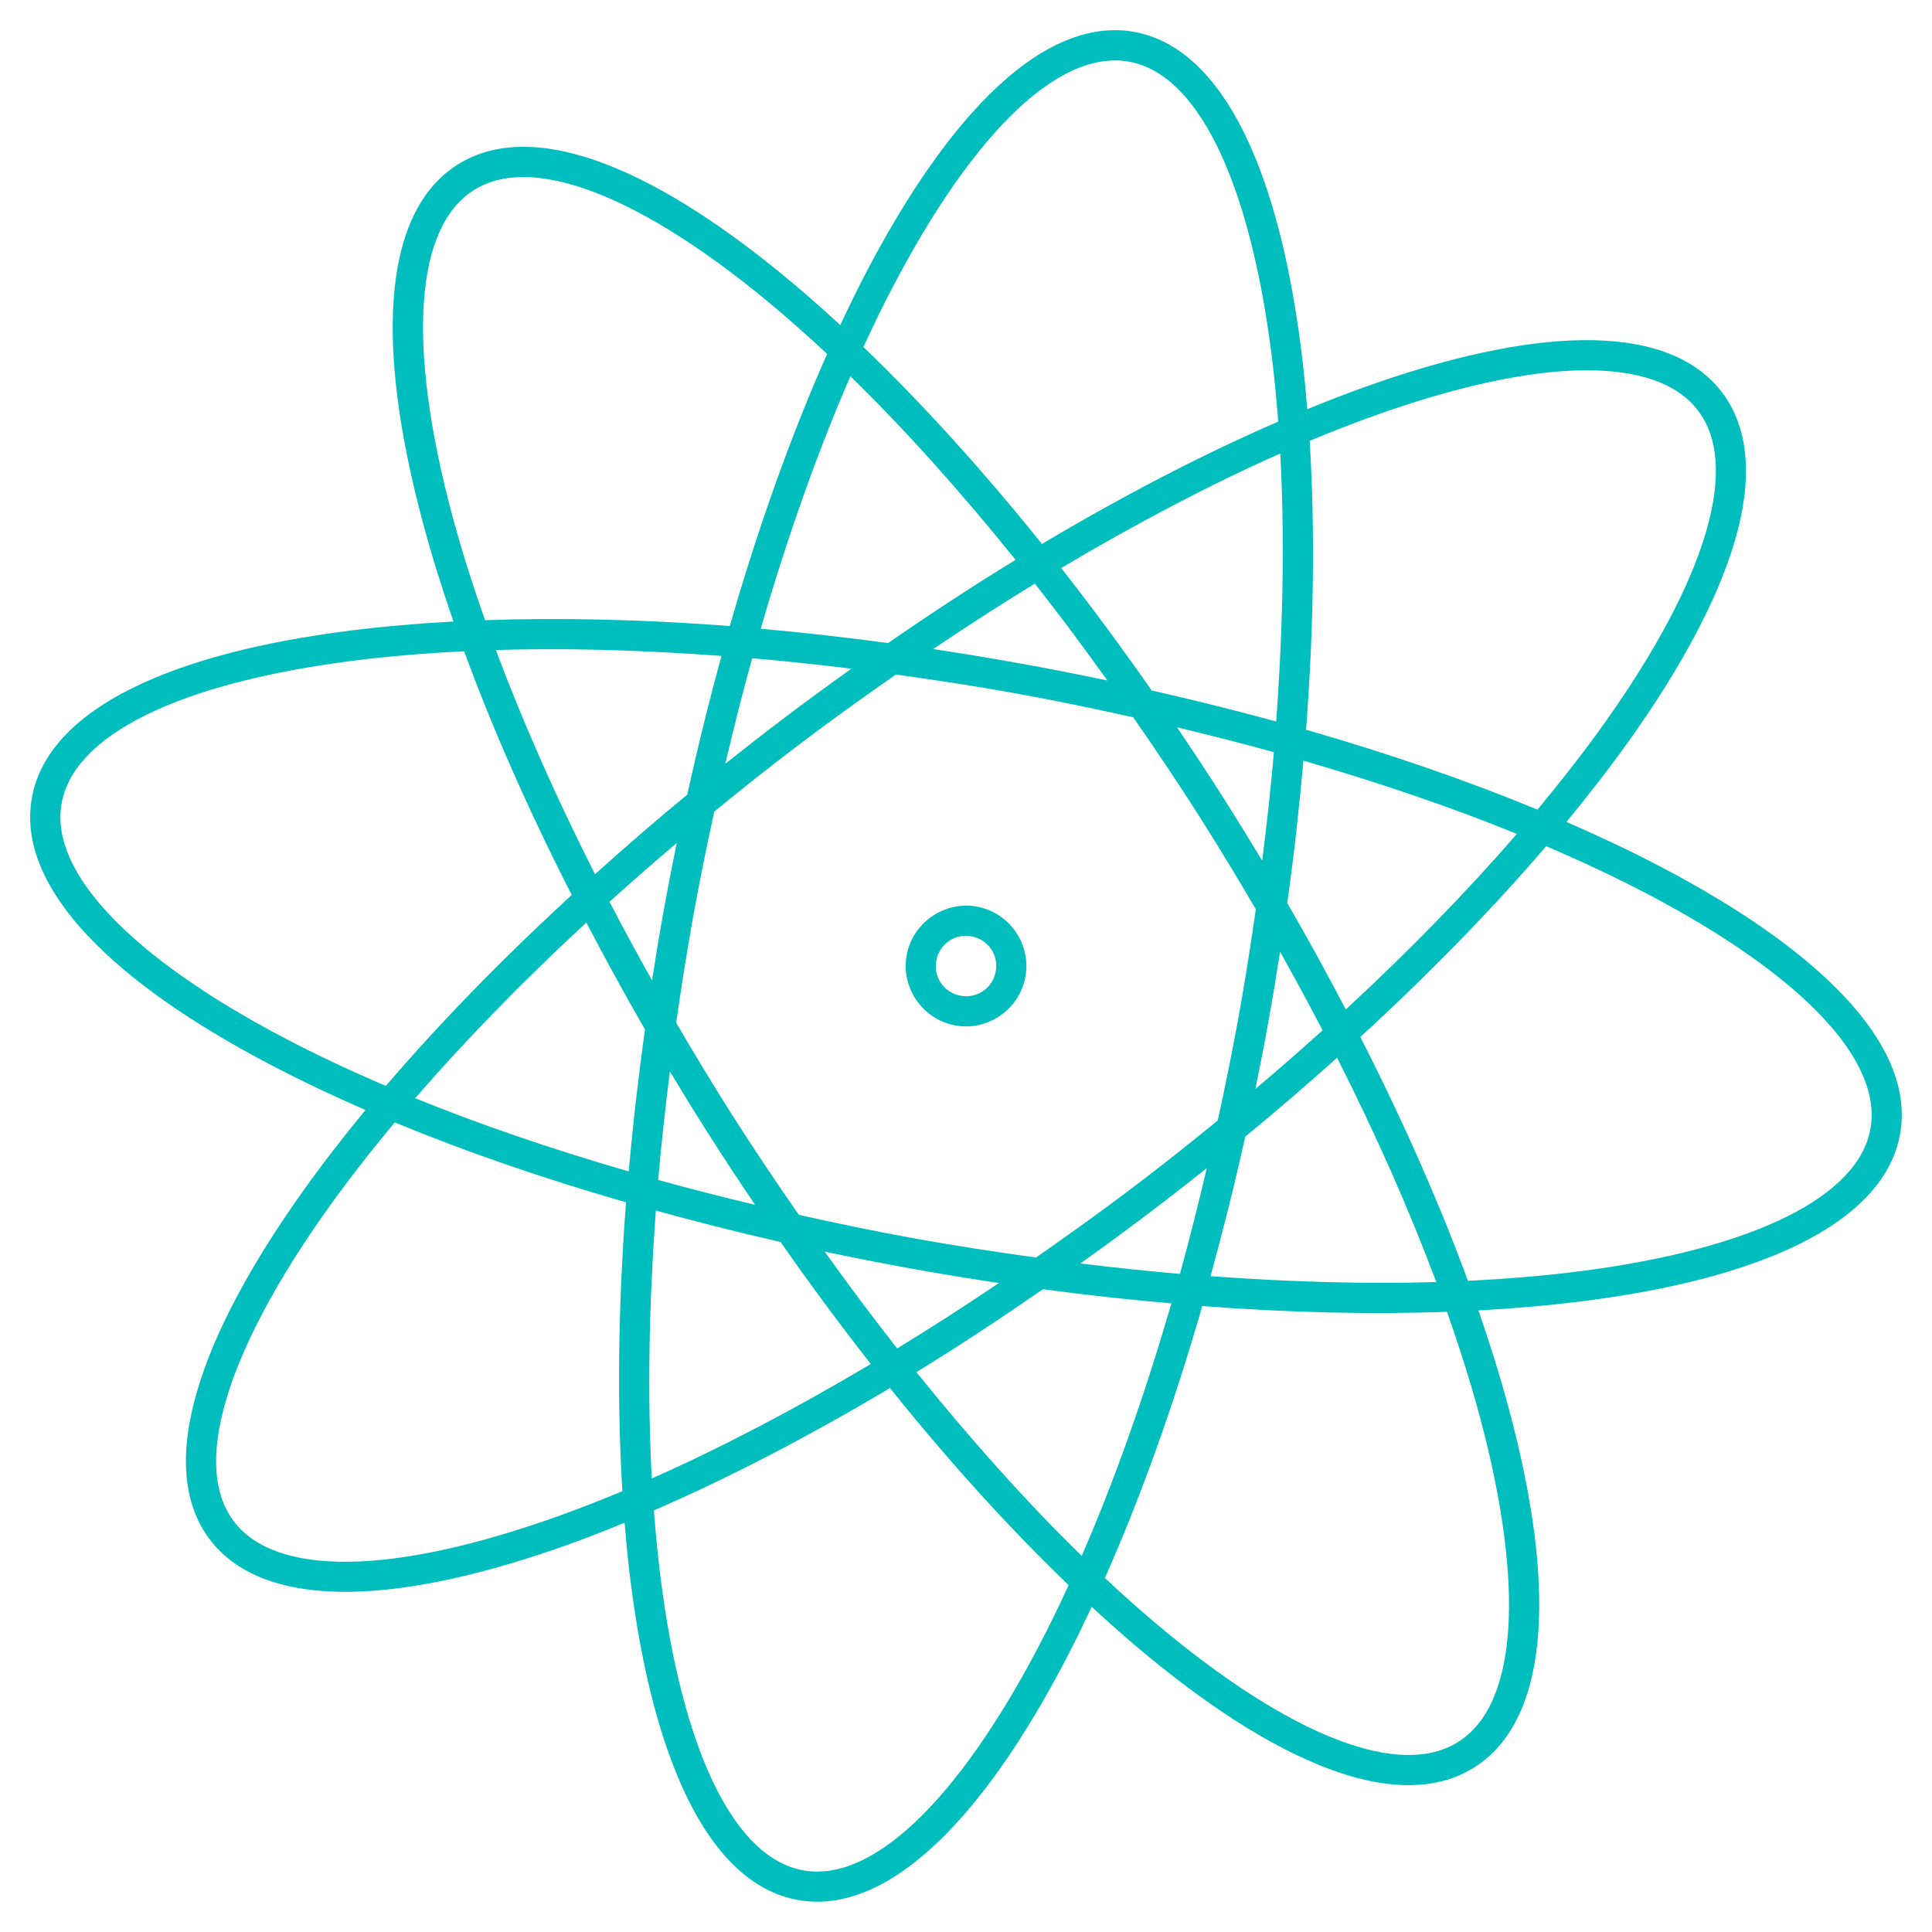
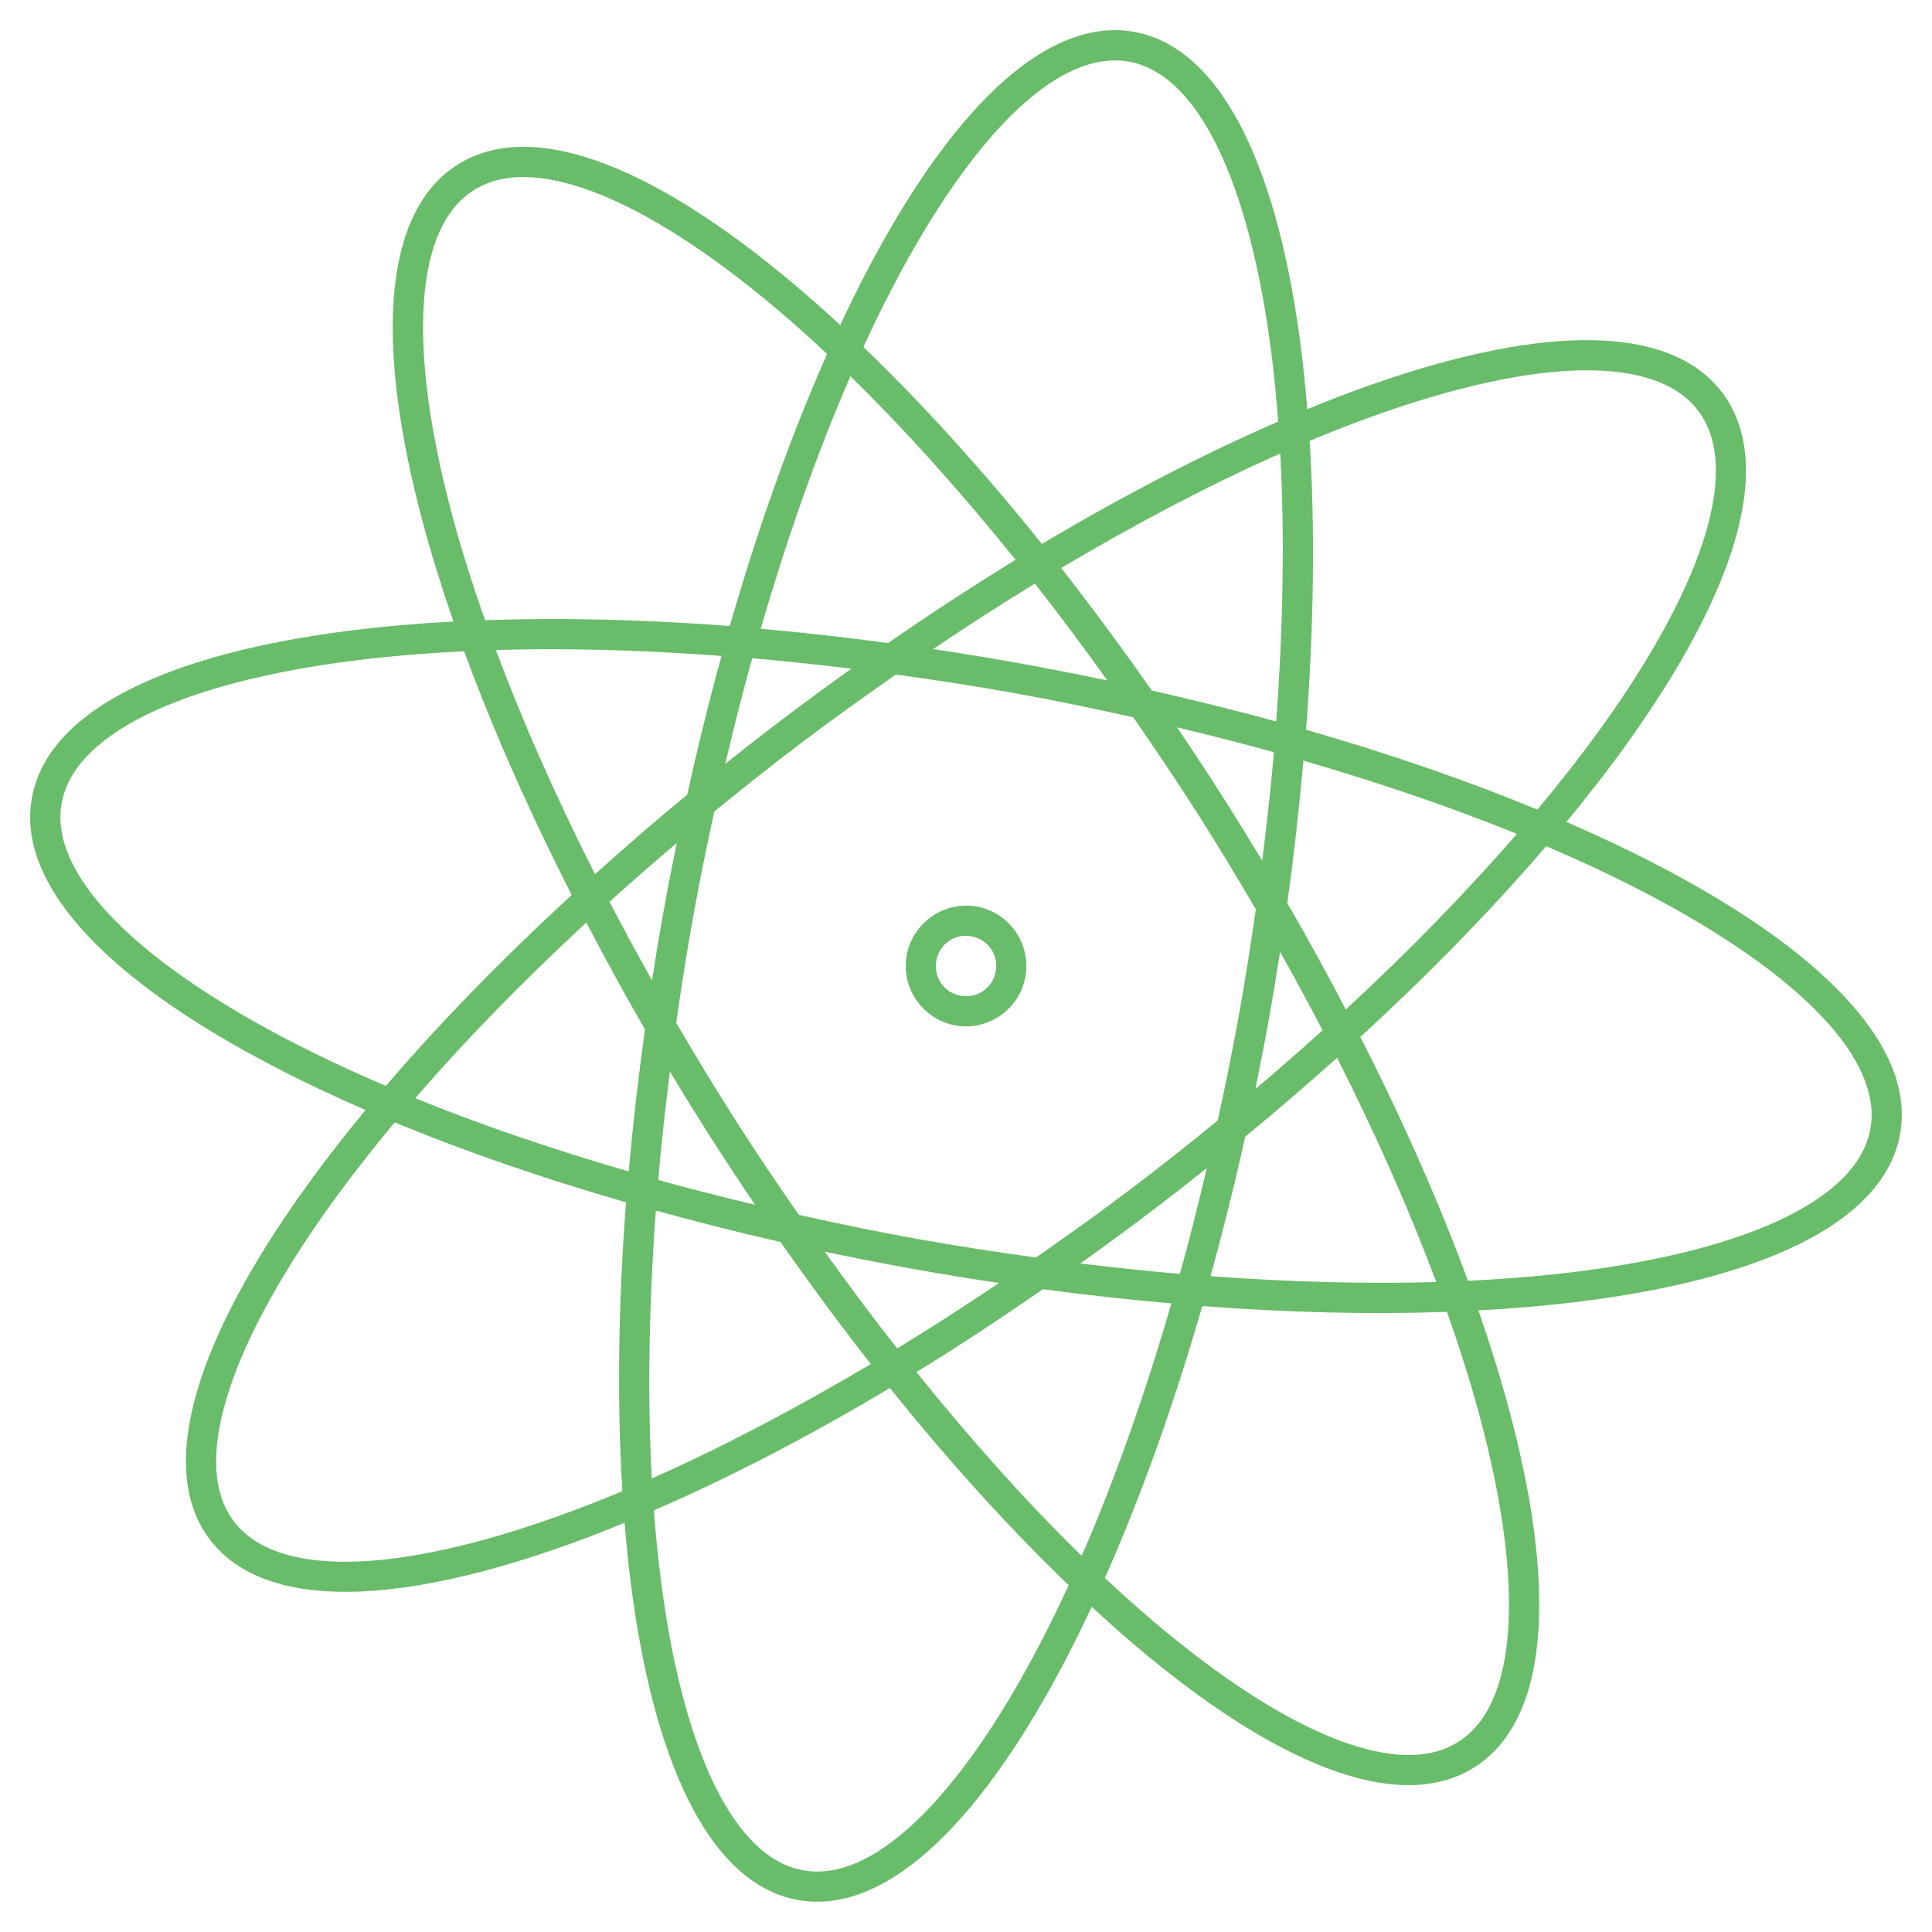
<svg xmlns="http://www.w3.org/2000/svg" width="128" height="128" viewBox="0 0 33.867 33.867" version="1.1" id="svg8">
  <defs id="defs2">
    <pattern y="0" x="0" height="6" width="6" patternUnits="userSpaceOnUse" id="EMFhbasepattern" />
    <pattern y="0" x="0" height="6" width="6" patternUnits="userSpaceOnUse" id="EMFhbasepattern-5" />
    <pattern y="0" x="0" height="6" width="6" patternUnits="userSpaceOnUse" id="EMFhbasepattern-2" />
    <pattern y="0" x="0" height="6" width="6" patternUnits="userSpaceOnUse" id="EMFhbasepattern-52" />
    <pattern y="0" x="0" height="6" width="6" patternUnits="userSpaceOnUse" id="EMFhbasepattern-9" />
    <pattern y="0" x="0" height="6" width="6" patternUnits="userSpaceOnUse" id="EMFhbasepattern-1" />
  </defs>
  <style>
  @media (prefers-color-scheme: dark) {
     .obj {
-         style: "color:#000000;font-style:normal;font-variant:normal;font-weight:normal;font-stretch:normal;font-size:medium;line-height:normal;font-family:sans-serif;font-variant-ligatures:normal;font-variant-position:normal;font-variant-caps:normal;font-variant-numeric:normal;font-variant-alternates:normal;font-feature-settings:normal;text-indent:0;text-align:start;text-decoration:none;text-decoration-line:none;text-decoration-style:solid;text-decoration-color:#000000;letter-spacing:normal;word-spacing:normal;text-transform:none;writing-mode:lr-tb;direction:ltr;text-orientation:mixed;dominant-baseline:auto;baseline-shift:baseline;text-anchor:start;white-space:normal;shape-padding:0;clip-rule:nonzero;display:inline;overflow:visible;visibility:visible;opacity:1;isolation:auto;mix-blend-mode:normal;color-interpolation:sRGB;color-interpolation-filters:linearRGB;solid-color:#000000;solid-opacity:1;vector-effect:none;fill:#00bebe;fill-opacity:1;fill-rule:nonzero;stroke:none;stroke-width:0.529;stroke-linecap:round;stroke-linejoin:miter;stroke-miterlimit:4;stroke-dasharray:none;stroke-dashoffset:0;stroke-opacity:1;paint-order:normal;color-rendering:auto;image-rendering:auto;shape-rendering:auto;text-rendering:auto;enable-background:accumulate"
+         style: "color:#000000;font-style:normal;font-variant:normal;font-weight:normal;font-stretch:normal;font-size:medium;line-height:normal;font-family:sans-serif;font-variant-ligatures:normal;font-variant-position:normal;font-variant-caps:normal;font-variant-numeric:normal;font-variant-alternates:normal;font-feature-settings:normal;text-indent:0;text-align:start;text-decoration:none;text-decoration-line:none;text-decoration-style:solid;text-decoration-color:#000000;letter-spacing:normal;word-spacing:normal;text-transform:none;writing-mode:lr-tb;direction:ltr;text-orientation:mixed;dominant-baseline:auto;baseline-shift:baseline;text-anchor:start;white-space:normal;shape-padding:0;clip-rule:nonzero;display:inline;overflow:visible;visibility:visible;opacity:1;isolation:auto;mix-blend-mode:normal;color-interpolation:sRGB;color-interpolation-filters:linearRGB;solid-color:#000000;solid-opacity:1;vector-effect:none;fill:#69bc69;fill-opacity:1;fill-rule:nonzero;stroke:none;stroke-width:0.529;stroke-linecap:round;stroke-linejoin:miter;stroke-miterlimit:4;stroke-dasharray:none;stroke-dashoffset:0;stroke-opacity:1;paint-order:normal;color-rendering:auto;image-rendering:auto;shape-rendering:auto;text-rendering:auto;enable-background:accumulate"
     }
}
  </style>
  <g id="layer1" transform="translate(0,-263.1333)">
    <style>
    path {
      fill: #000000;
    }
    @media (prefers-color-scheme: dark) {
      path {
-         fill: #00bebe;
+         fill: #69bc69;
        
      }
    }
  </style>
-     <path class="obj" style="fill:#00bebe;color:#000000;font-style:normal;font-variant:normal;font-weight:normal;font-stretch:normal;font-size:medium;line-height:normal;font-family:sans-serif;font-variant-ligatures:normal;font-variant-position:normal;font-variant-caps:normal;font-variant-numeric:normal;font-variant-alternates:normal;font-feature-settings:normal;text-indent:0;text-align:start;text-decoration:none;text-decoration-line:none;text-decoration-style:solid;text-decoration-color:#000000;letter-spacing:normal;word-spacing:normal;text-transform:none;writing-mode:lr-tb;direction:ltr;text-orientation:mixed;dominant-baseline:auto;baseline-shift:baseline;text-anchor:start;white-space:normal;shape-padding:0;clip-rule:nonzero;display:inline;overflow:visible;visibility:visible;opacity:1;isolation:auto;mix-blend-mode:normal;color-interpolation:sRGB;color-interpolation-filters:linearRGB;solid-color:#000000;solid-opacity:1;vector-effect:none;fill-opacity:1;fill-rule:nonzero;stroke:none;stroke-width:0.529;stroke-linecap:round;stroke-linejoin:miter;stroke-miterlimit:4;stroke-dasharray:none;stroke-dashoffset:0;stroke-opacity:1;paint-order:normal;color-rendering:auto;image-rendering:auto;shape-rendering:auto;text-rendering:auto;enable-background:accumulate" d="m 19.578,263.663 c -0.711,-0.013 -1.429,0.365 -2.115,1.011 -0.784,0.738 -1.552,1.843 -2.279,3.235 -0.154,0.294 -0.305,0.604 -0.455,0.923 -0.259,-0.239 -0.517,-0.469 -0.77,-0.683 -1.2,-1.015 -2.326,-1.748 -3.331,-2.135 -1.005,-0.388 -1.916,-0.433 -2.61,0.007 -0.694,0.44 -1.04,1.284 -1.117,2.358 -0.077,1.074 0.107,2.405 0.514,3.923 0.148,0.552 0.327,1.129 0.534,1.726 -0.631,0.034 -1.233,0.087 -1.8,0.158 -1.559,0.196 -2.862,0.531 -3.827,1.008 -0.965,0.477 -1.618,1.116 -1.763,1.925 -0.146,0.809 0.243,1.635 0.981,2.419 0.738,0.784 1.843,1.55 3.235,2.277 0.507,0.265 1.052,0.524 1.632,0.776 -0.402,0.487 -0.771,0.966 -1.102,1.431 -0.911,1.28 -1.548,2.464 -1.85,3.497 -0.302,1.033 -0.274,1.947 0.223,2.601 0.497,0.655 1.37,0.93 2.446,0.917 1.077,-0.013 2.388,-0.307 3.866,-0.839 0.312,-0.112 0.633,-0.238 0.959,-0.372 0.029,0.352 0.062,0.695 0.104,1.024 0.196,1.559 0.531,2.86 1.008,3.825 0.477,0.965 1.116,1.618 1.925,1.764 0.809,0.146 1.636,-0.243 2.419,-0.981 0.784,-0.738 1.549,-1.841 2.277,-3.234 0.154,-0.295 0.305,-0.605 0.455,-0.924 0.259,0.239 0.517,0.469 0.77,0.684 1.2,1.015 2.326,1.748 3.331,2.135 1.005,0.388 1.916,0.433 2.61,-0.007 0.694,-0.44 1.04,-1.284 1.117,-2.358 0.077,-1.074 -0.107,-2.405 -0.515,-3.923 -0.148,-0.552 -0.327,-1.13 -0.534,-1.727 0.632,-0.034 1.234,-0.087 1.802,-0.158 1.559,-0.196 2.86,-0.529 3.825,-1.006 0.965,-0.477 1.618,-1.116 1.764,-1.925 0.146,-0.809 -0.243,-1.635 -0.982,-2.419 -0.738,-0.784 -1.84,-1.551 -3.233,-2.279 -0.507,-0.265 -1.053,-0.524 -1.633,-0.776 0.402,-0.488 0.772,-0.966 1.103,-1.431 0.911,-1.28 1.546,-2.463 1.849,-3.496 0.302,-1.033 0.272,-1.948 -0.224,-2.602 -0.497,-0.655 -1.368,-0.929 -2.445,-0.916 -1.077,0.013 -2.386,0.306 -3.865,0.838 -0.312,0.113 -0.634,0.238 -0.961,0.372 -0.029,-0.351 -0.063,-0.694 -0.104,-1.023 -0.196,-1.559 -0.529,-2.861 -1.006,-3.827 -0.477,-0.965 -1.116,-1.618 -1.925,-1.764 -0.101,-0.018 -0.202,-0.028 -0.304,-0.03 z m -0.012,0.529 c 0.075,10e-4 0.15,0.009 0.223,0.022 0.584,0.105 1.108,0.594 1.544,1.477 0.436,0.883 0.765,2.138 0.957,3.659 0.047,0.375 0.086,0.767 0.116,1.174 -1.301,0.564 -2.696,1.284 -4.141,2.145 -1.053,-1.31 -2.108,-2.471 -3.13,-3.453 0.171,-0.371 0.343,-0.725 0.519,-1.06 0.71,-1.359 1.454,-2.421 2.171,-3.096 0.627,-0.591 1.213,-0.875 1.741,-0.867 z m -10.352,2.045 c 0.357,0.006 0.765,0.096 1.225,0.273 0.919,0.354 2.009,1.053 3.18,2.043 0.289,0.244 0.582,0.507 0.88,0.785 -0.621,1.399 -1.199,3.006 -1.706,4.769 -1.525,-0.116 -2.967,-0.149 -4.29,-0.102 -0.226,-0.64 -0.419,-1.255 -0.576,-1.839 -0.397,-1.481 -0.566,-2.765 -0.496,-3.747 0.07,-0.982 0.371,-1.633 0.872,-1.951 0.25,-0.159 0.555,-0.237 0.912,-0.231 z m 18.536,3.388 c 0.984,-0.012 1.658,0.234 2.016,0.706 0.359,0.473 0.415,1.188 0.138,2.133 -0.277,0.945 -0.884,2.089 -1.773,3.338 -0.351,0.493 -0.747,1.002 -1.181,1.523 -1.223,-0.505 -2.586,-0.977 -4.055,-1.4 0.139,-1.829 0.157,-3.536 0.063,-5.064 0.377,-0.157 0.744,-0.301 1.101,-0.429 1.442,-0.519 2.708,-0.796 3.692,-0.808 z m -12.844,0.103 c 0.944,0.92 1.921,2.008 2.897,3.219 -0.737,0.451 -1.484,0.939 -2.236,1.459 -0.759,-0.102 -1.505,-0.187 -2.232,-0.251 0.473,-1.628 1.004,-3.123 1.572,-4.426 z m 7.536,1.356 c 0.078,1.42 0.053,3.006 -0.071,4.697 -0.705,-0.194 -1.435,-0.374 -2.182,-0.544 -0.524,-0.75 -1.055,-1.467 -1.587,-2.147 1.338,-0.794 2.634,-1.473 3.84,-2.007 z m -4.301,2.28 c 0.426,0.541 0.85,1.11 1.271,1.698 -0.5,-0.105 -1.007,-0.205 -1.522,-0.298 -0.516,-0.093 -1.027,-0.177 -1.533,-0.253 0.6,-0.404 1.196,-0.789 1.784,-1.148 z m -8.783,1.151 c 1.033,-0.01 2.139,0.032 3.29,0.116 -0.216,0.784 -0.417,1.596 -0.601,2.432 -0.563,0.463 -1.097,0.929 -1.617,1.395 -0.692,-1.369 -1.275,-2.691 -1.738,-3.93 0.219,-0.007 0.441,-0.011 0.666,-0.013 z m -1.221,0.036 c 0.493,1.345 1.126,2.783 1.885,4.271 -1.231,1.131 -2.326,2.258 -3.258,3.347 -0.623,-0.267 -1.207,-0.541 -1.743,-0.821 -1.359,-0.71 -2.42,-1.456 -3.095,-2.173 -0.675,-0.717 -0.951,-1.378 -0.845,-1.962 0.105,-0.584 0.594,-1.109 1.477,-1.546 0.883,-0.436 2.138,-0.764 3.659,-0.955 0.6,-0.075 1.244,-0.129 1.921,-0.162 z m 5.048,0.121 c 0.569,0.049 1.15,0.111 1.74,0.183 -0.415,0.296 -0.832,0.601 -1.248,0.917 -0.327,0.248 -0.647,0.499 -0.963,0.75 0.149,-0.632 0.304,-1.251 0.471,-1.85 z m 2.521,0.286 c 0.688,0.095 1.382,0.2 2.089,0.328 0.706,0.127 1.393,0.271 2.07,0.421 0.395,0.57 0.787,1.151 1.171,1.756 0.342,0.538 0.665,1.075 0.978,1.609 -0.088,0.612 -0.184,1.23 -0.297,1.857 -0.113,0.627 -0.238,1.24 -0.37,1.845 -0.478,0.391 -0.968,0.781 -1.475,1.165 -0.572,0.434 -1.143,0.842 -1.712,1.238 -0.687,-0.095 -1.381,-0.2 -2.087,-0.327 -0.706,-0.127 -1.393,-0.27 -2.07,-0.421 -0.395,-0.57 -0.788,-1.152 -1.173,-1.758 -0.341,-0.538 -0.664,-1.074 -0.977,-1.608 0.088,-0.612 0.184,-1.23 0.297,-1.857 0.113,-0.628 0.239,-1.242 0.371,-1.847 0.478,-0.391 0.968,-0.781 1.475,-1.165 0.571,-0.433 1.141,-0.841 1.709,-1.237 z m 4.927,0.925 c 0.579,0.138 1.146,0.283 1.698,0.436 -0.053,0.621 -0.124,1.257 -0.205,1.902 -0.209,-0.346 -0.422,-0.693 -0.642,-1.041 -0.28,-0.442 -0.564,-0.873 -0.851,-1.297 z m 2.215,0.584 c 1.349,0.392 2.61,0.823 3.742,1.284 -0.866,1 -1.873,2.037 -2.999,3.078 -0.323,-0.616 -0.661,-1.238 -1.026,-1.866 0.119,-0.851 0.211,-1.683 0.283,-2.496 z m -10.985,1.444 c -0.081,0.397 -0.159,0.796 -0.232,1.202 -0.073,0.405 -0.139,0.806 -0.201,1.205 -0.26,-0.463 -0.509,-0.921 -0.746,-1.377 0.381,-0.344 0.773,-0.687 1.179,-1.03 z m 15.24,0.055 c 0.624,0.267 1.208,0.541 1.745,0.822 1.359,0.71 2.419,1.454 3.094,2.17 0.675,0.717 0.95,1.38 0.845,1.964 -0.105,0.584 -0.594,1.107 -1.476,1.544 -0.883,0.436 -2.136,0.766 -3.657,0.957 -0.6,0.076 -1.244,0.129 -1.922,0.162 -0.494,-1.345 -1.127,-2.784 -1.886,-4.274 1.231,-1.13 2.326,-2.257 3.258,-3.345 z m -10.193,1.043 c -0.491,0.013 -0.927,0.37 -1.017,0.871 -0.103,0.572 0.283,1.126 0.855,1.229 0.572,0.103 1.124,-0.283 1.227,-0.855 0.103,-0.572 -0.28,-1.126 -0.852,-1.229 -0.072,-0.013 -0.143,-0.018 -0.213,-0.017 z m -6.632,0.296 c 0.324,0.618 0.662,1.242 1.028,1.872 -0.118,0.849 -0.213,1.68 -0.285,2.491 -1.35,-0.392 -2.611,-0.823 -3.743,-1.284 0.866,-1 1.873,-2.037 3,-3.079 z m 6.643,0.233 c 0.035,-7.2e-4 0.071,0.002 0.107,0.009 0.291,0.052 0.48,0.324 0.427,0.614 -0.052,0.291 -0.324,0.48 -0.615,0.427 -0.291,-0.052 -0.48,-0.324 -0.427,-0.615 0.046,-0.254 0.26,-0.431 0.507,-0.436 z m 5.518,0.28 c 0.26,0.462 0.508,0.921 0.745,1.376 -0.381,0.344 -0.773,0.687 -1.178,1.029 0.081,-0.396 0.159,-0.795 0.232,-1.2 0.073,-0.405 0.139,-0.806 0.201,-1.205 z m 0.999,1.857 c 0.693,1.369 1.276,2.693 1.739,3.932 -1.222,0.036 -2.555,2.7e-4 -3.957,-0.103 0.217,-0.789 0.422,-1.603 0.608,-2.445 0.559,-0.46 1.094,-0.922 1.61,-1.384 z m -11.695,0.241 c 0.208,0.346 0.421,0.692 0.641,1.039 0.281,0.442 0.565,0.874 0.852,1.298 -0.579,-0.138 -1.146,-0.283 -1.698,-0.436 0.053,-0.621 0.124,-1.256 0.205,-1.901 z m -4.824,0.892 c 1.223,0.506 2.585,0.978 4.055,1.401 -0.139,1.828 -0.158,3.536 -0.064,5.064 -0.376,0.157 -0.743,0.3 -1.099,0.428 -1.442,0.519 -2.709,0.797 -3.693,0.809 -0.984,0.012 -1.659,-0.235 -2.018,-0.707 -0.359,-0.473 -0.413,-1.187 -0.136,-2.132 0.277,-0.945 0.885,-2.09 1.774,-3.339 0.351,-0.493 0.747,-1.002 1.181,-1.523 z m 14.236,0.8 c -0.149,0.633 -0.305,1.255 -0.472,1.856 -0.571,-0.049 -1.154,-0.111 -1.745,-0.183 0.417,-0.297 0.834,-0.603 1.252,-0.92 0.328,-0.249 0.648,-0.5 0.965,-0.752 z m -9.658,0.746 c 0.708,0.195 1.435,0.381 2.186,0.551 0.522,0.747 1.051,1.461 1.582,2.139 -1.338,0.794 -2.633,1.473 -3.839,2.006 -0.077,-1.419 -0.054,-3.006 0.071,-4.696 z m 2.96,0.72 c 0.5,0.105 1.007,0.205 1.522,0.298 0.515,0.093 1.026,0.176 1.532,0.252 -0.6,0.404 -1.196,0.788 -1.784,1.147 -0.426,-0.541 -0.849,-1.109 -1.27,-1.696 z m 3.826,0.659 c 0.767,0.103 1.516,0.184 2.251,0.248 -0.473,1.628 -1.004,3.123 -1.572,4.426 -0.944,-0.92 -1.922,-2.009 -2.898,-3.221 0.731,-0.448 1.473,-0.938 2.219,-1.454 z m 2.792,0.295 c 1.525,0.116 2.967,0.149 4.29,0.101 0.226,0.64 0.419,1.255 0.576,1.839 0.397,1.481 0.566,2.765 0.496,3.747 -0.07,0.982 -0.371,1.633 -0.872,1.951 -0.501,0.318 -1.218,0.313 -2.136,-0.042 -0.919,-0.354 -2.009,-1.054 -3.18,-2.044 -0.289,-0.244 -0.583,-0.506 -0.881,-0.785 0.621,-1.399 1.2,-3.006 1.707,-4.768 z m -5.474,1.438 c 1.053,1.311 2.109,2.472 3.132,3.454 -0.171,0.371 -0.343,0.725 -0.519,1.06 -0.71,1.359 -1.456,2.419 -2.172,3.094 -0.717,0.675 -1.378,0.951 -1.962,0.845 -0.584,-0.105 -1.11,-0.594 -1.546,-1.477 -0.436,-0.883 -0.764,-2.136 -0.955,-3.657 -0.047,-0.376 -0.086,-0.768 -0.117,-1.175 1.301,-0.564 2.695,-1.284 4.139,-2.146 z" id="path1316" />
+     <path class="obj" style="fill:#69bc69;color:#000000;font-style:normal;font-variant:normal;font-weight:normal;font-stretch:normal;font-size:medium;line-height:normal;font-family:sans-serif;font-variant-ligatures:normal;font-variant-position:normal;font-variant-caps:normal;font-variant-numeric:normal;font-variant-alternates:normal;font-feature-settings:normal;text-indent:0;text-align:start;text-decoration:none;text-decoration-line:none;text-decoration-style:solid;text-decoration-color:#000000;letter-spacing:normal;word-spacing:normal;text-transform:none;writing-mode:lr-tb;direction:ltr;text-orientation:mixed;dominant-baseline:auto;baseline-shift:baseline;text-anchor:start;white-space:normal;shape-padding:0;clip-rule:nonzero;display:inline;overflow:visible;visibility:visible;opacity:1;isolation:auto;mix-blend-mode:normal;color-interpolation:sRGB;color-interpolation-filters:linearRGB;solid-color:#000000;solid-opacity:1;vector-effect:none;fill-opacity:1;fill-rule:nonzero;stroke:none;stroke-width:0.529;stroke-linecap:round;stroke-linejoin:miter;stroke-miterlimit:4;stroke-dasharray:none;stroke-dashoffset:0;stroke-opacity:1;paint-order:normal;color-rendering:auto;image-rendering:auto;shape-rendering:auto;text-rendering:auto;enable-background:accumulate" d="m 19.578,263.663 c -0.711,-0.013 -1.429,0.365 -2.115,1.011 -0.784,0.738 -1.552,1.843 -2.279,3.235 -0.154,0.294 -0.305,0.604 -0.455,0.923 -0.259,-0.239 -0.517,-0.469 -0.77,-0.683 -1.2,-1.015 -2.326,-1.748 -3.331,-2.135 -1.005,-0.388 -1.916,-0.433 -2.61,0.007 -0.694,0.44 -1.04,1.284 -1.117,2.358 -0.077,1.074 0.107,2.405 0.514,3.923 0.148,0.552 0.327,1.129 0.534,1.726 -0.631,0.034 -1.233,0.087 -1.8,0.158 -1.559,0.196 -2.862,0.531 -3.827,1.008 -0.965,0.477 -1.618,1.116 -1.763,1.925 -0.146,0.809 0.243,1.635 0.981,2.419 0.738,0.784 1.843,1.55 3.235,2.277 0.507,0.265 1.052,0.524 1.632,0.776 -0.402,0.487 -0.771,0.966 -1.102,1.431 -0.911,1.28 -1.548,2.464 -1.85,3.497 -0.302,1.033 -0.274,1.947 0.223,2.601 0.497,0.655 1.37,0.93 2.446,0.917 1.077,-0.013 2.388,-0.307 3.866,-0.839 0.312,-0.112 0.633,-0.238 0.959,-0.372 0.029,0.352 0.062,0.695 0.104,1.024 0.196,1.559 0.531,2.86 1.008,3.825 0.477,0.965 1.116,1.618 1.925,1.764 0.809,0.146 1.636,-0.243 2.419,-0.981 0.784,-0.738 1.549,-1.841 2.277,-3.234 0.154,-0.295 0.305,-0.605 0.455,-0.924 0.259,0.239 0.517,0.469 0.77,0.684 1.2,1.015 2.326,1.748 3.331,2.135 1.005,0.388 1.916,0.433 2.61,-0.007 0.694,-0.44 1.04,-1.284 1.117,-2.358 0.077,-1.074 -0.107,-2.405 -0.515,-3.923 -0.148,-0.552 -0.327,-1.13 -0.534,-1.727 0.632,-0.034 1.234,-0.087 1.802,-0.158 1.559,-0.196 2.86,-0.529 3.825,-1.006 0.965,-0.477 1.618,-1.116 1.764,-1.925 0.146,-0.809 -0.243,-1.635 -0.982,-2.419 -0.738,-0.784 -1.84,-1.551 -3.233,-2.279 -0.507,-0.265 -1.053,-0.524 -1.633,-0.776 0.402,-0.488 0.772,-0.966 1.103,-1.431 0.911,-1.28 1.546,-2.463 1.849,-3.496 0.302,-1.033 0.272,-1.948 -0.224,-2.602 -0.497,-0.655 -1.368,-0.929 -2.445,-0.916 -1.077,0.013 -2.386,0.306 -3.865,0.838 -0.312,0.113 -0.634,0.238 -0.961,0.372 -0.029,-0.351 -0.063,-0.694 -0.104,-1.023 -0.196,-1.559 -0.529,-2.861 -1.006,-3.827 -0.477,-0.965 -1.116,-1.618 -1.925,-1.764 -0.101,-0.018 -0.202,-0.028 -0.304,-0.03 z m -0.012,0.529 c 0.075,10e-4 0.15,0.009 0.223,0.022 0.584,0.105 1.108,0.594 1.544,1.477 0.436,0.883 0.765,2.138 0.957,3.659 0.047,0.375 0.086,0.767 0.116,1.174 -1.301,0.564 -2.696,1.284 -4.141,2.145 -1.053,-1.31 -2.108,-2.471 -3.13,-3.453 0.171,-0.371 0.343,-0.725 0.519,-1.06 0.71,-1.359 1.454,-2.421 2.171,-3.096 0.627,-0.591 1.213,-0.875 1.741,-0.867 z m -10.352,2.045 c 0.357,0.006 0.765,0.096 1.225,0.273 0.919,0.354 2.009,1.053 3.18,2.043 0.289,0.244 0.582,0.507 0.88,0.785 -0.621,1.399 -1.199,3.006 -1.706,4.769 -1.525,-0.116 -2.967,-0.149 -4.29,-0.102 -0.226,-0.64 -0.419,-1.255 -0.576,-1.839 -0.397,-1.481 -0.566,-2.765 -0.496,-3.747 0.07,-0.982 0.371,-1.633 0.872,-1.951 0.25,-0.159 0.555,-0.237 0.912,-0.231 z m 18.536,3.388 c 0.984,-0.012 1.658,0.234 2.016,0.706 0.359,0.473 0.415,1.188 0.138,2.133 -0.277,0.945 -0.884,2.089 -1.773,3.338 -0.351,0.493 -0.747,1.002 -1.181,1.523 -1.223,-0.505 -2.586,-0.977 -4.055,-1.4 0.139,-1.829 0.157,-3.536 0.063,-5.064 0.377,-0.157 0.744,-0.301 1.101,-0.429 1.442,-0.519 2.708,-0.796 3.692,-0.808 z m -12.844,0.103 c 0.944,0.92 1.921,2.008 2.897,3.219 -0.737,0.451 -1.484,0.939 -2.236,1.459 -0.759,-0.102 -1.505,-0.187 -2.232,-0.251 0.473,-1.628 1.004,-3.123 1.572,-4.426 z m 7.536,1.356 c 0.078,1.42 0.053,3.006 -0.071,4.697 -0.705,-0.194 -1.435,-0.374 -2.182,-0.544 -0.524,-0.75 -1.055,-1.467 -1.587,-2.147 1.338,-0.794 2.634,-1.473 3.84,-2.007 z m -4.301,2.28 c 0.426,0.541 0.85,1.11 1.271,1.698 -0.5,-0.105 -1.007,-0.205 -1.522,-0.298 -0.516,-0.093 -1.027,-0.177 -1.533,-0.253 0.6,-0.404 1.196,-0.789 1.784,-1.148 z m -8.783,1.151 c 1.033,-0.01 2.139,0.032 3.29,0.116 -0.216,0.784 -0.417,1.596 -0.601,2.432 -0.563,0.463 -1.097,0.929 -1.617,1.395 -0.692,-1.369 -1.275,-2.691 -1.738,-3.93 0.219,-0.007 0.441,-0.011 0.666,-0.013 z m -1.221,0.036 c 0.493,1.345 1.126,2.783 1.885,4.271 -1.231,1.131 -2.326,2.258 -3.258,3.347 -0.623,-0.267 -1.207,-0.541 -1.743,-0.821 -1.359,-0.71 -2.42,-1.456 -3.095,-2.173 -0.675,-0.717 -0.951,-1.378 -0.845,-1.962 0.105,-0.584 0.594,-1.109 1.477,-1.546 0.883,-0.436 2.138,-0.764 3.659,-0.955 0.6,-0.075 1.244,-0.129 1.921,-0.162 z m 5.048,0.121 c 0.569,0.049 1.15,0.111 1.74,0.183 -0.415,0.296 -0.832,0.601 -1.248,0.917 -0.327,0.248 -0.647,0.499 -0.963,0.75 0.149,-0.632 0.304,-1.251 0.471,-1.85 z m 2.521,0.286 c 0.688,0.095 1.382,0.2 2.089,0.328 0.706,0.127 1.393,0.271 2.07,0.421 0.395,0.57 0.787,1.151 1.171,1.756 0.342,0.538 0.665,1.075 0.978,1.609 -0.088,0.612 -0.184,1.23 -0.297,1.857 -0.113,0.627 -0.238,1.24 -0.37,1.845 -0.478,0.391 -0.968,0.781 -1.475,1.165 -0.572,0.434 -1.143,0.842 -1.712,1.238 -0.687,-0.095 -1.381,-0.2 -2.087,-0.327 -0.706,-0.127 -1.393,-0.27 -2.07,-0.421 -0.395,-0.57 -0.788,-1.152 -1.173,-1.758 -0.341,-0.538 -0.664,-1.074 -0.977,-1.608 0.088,-0.612 0.184,-1.23 0.297,-1.857 0.113,-0.628 0.239,-1.242 0.371,-1.847 0.478,-0.391 0.968,-0.781 1.475,-1.165 0.571,-0.433 1.141,-0.841 1.709,-1.237 z m 4.927,0.925 c 0.579,0.138 1.146,0.283 1.698,0.436 -0.053,0.621 -0.124,1.257 -0.205,1.902 -0.209,-0.346 -0.422,-0.693 -0.642,-1.041 -0.28,-0.442 -0.564,-0.873 -0.851,-1.297 z m 2.215,0.584 c 1.349,0.392 2.61,0.823 3.742,1.284 -0.866,1 -1.873,2.037 -2.999,3.078 -0.323,-0.616 -0.661,-1.238 -1.026,-1.866 0.119,-0.851 0.211,-1.683 0.283,-2.496 z m -10.985,1.444 c -0.081,0.397 -0.159,0.796 -0.232,1.202 -0.073,0.405 -0.139,0.806 -0.201,1.205 -0.26,-0.463 -0.509,-0.921 -0.746,-1.377 0.381,-0.344 0.773,-0.687 1.179,-1.03 z m 15.24,0.055 c 0.624,0.267 1.208,0.541 1.745,0.822 1.359,0.71 2.419,1.454 3.094,2.17 0.675,0.717 0.95,1.38 0.845,1.964 -0.105,0.584 -0.594,1.107 -1.476,1.544 -0.883,0.436 -2.136,0.766 -3.657,0.957 -0.6,0.076 -1.244,0.129 -1.922,0.162 -0.494,-1.345 -1.127,-2.784 -1.886,-4.274 1.231,-1.13 2.326,-2.257 3.258,-3.345 z m -10.193,1.043 c -0.491,0.013 -0.927,0.37 -1.017,0.871 -0.103,0.572 0.283,1.126 0.855,1.229 0.572,0.103 1.124,-0.283 1.227,-0.855 0.103,-0.572 -0.28,-1.126 -0.852,-1.229 -0.072,-0.013 -0.143,-0.018 -0.213,-0.017 z m -6.632,0.296 c 0.324,0.618 0.662,1.242 1.028,1.872 -0.118,0.849 -0.213,1.68 -0.285,2.491 -1.35,-0.392 -2.611,-0.823 -3.743,-1.284 0.866,-1 1.873,-2.037 3,-3.079 z m 6.643,0.233 c 0.035,-7.2e-4 0.071,0.002 0.107,0.009 0.291,0.052 0.48,0.324 0.427,0.614 -0.052,0.291 -0.324,0.48 -0.615,0.427 -0.291,-0.052 -0.48,-0.324 -0.427,-0.615 0.046,-0.254 0.26,-0.431 0.507,-0.436 z m 5.518,0.28 c 0.26,0.462 0.508,0.921 0.745,1.376 -0.381,0.344 -0.773,0.687 -1.178,1.029 0.081,-0.396 0.159,-0.795 0.232,-1.2 0.073,-0.405 0.139,-0.806 0.201,-1.205 z m 0.999,1.857 c 0.693,1.369 1.276,2.693 1.739,3.932 -1.222,0.036 -2.555,2.7e-4 -3.957,-0.103 0.217,-0.789 0.422,-1.603 0.608,-2.445 0.559,-0.46 1.094,-0.922 1.61,-1.384 z m -11.695,0.241 c 0.208,0.346 0.421,0.692 0.641,1.039 0.281,0.442 0.565,0.874 0.852,1.298 -0.579,-0.138 -1.146,-0.283 -1.698,-0.436 0.053,-0.621 0.124,-1.256 0.205,-1.901 z m -4.824,0.892 c 1.223,0.506 2.585,0.978 4.055,1.401 -0.139,1.828 -0.158,3.536 -0.064,5.064 -0.376,0.157 -0.743,0.3 -1.099,0.428 -1.442,0.519 -2.709,0.797 -3.693,0.809 -0.984,0.012 -1.659,-0.235 -2.018,-0.707 -0.359,-0.473 -0.413,-1.187 -0.136,-2.132 0.277,-0.945 0.885,-2.09 1.774,-3.339 0.351,-0.493 0.747,-1.002 1.181,-1.523 z m 14.236,0.8 c -0.149,0.633 -0.305,1.255 -0.472,1.856 -0.571,-0.049 -1.154,-0.111 -1.745,-0.183 0.417,-0.297 0.834,-0.603 1.252,-0.92 0.328,-0.249 0.648,-0.5 0.965,-0.752 z m -9.658,0.746 c 0.708,0.195 1.435,0.381 2.186,0.551 0.522,0.747 1.051,1.461 1.582,2.139 -1.338,0.794 -2.633,1.473 -3.839,2.006 -0.077,-1.419 -0.054,-3.006 0.071,-4.696 z m 2.96,0.72 c 0.5,0.105 1.007,0.205 1.522,0.298 0.515,0.093 1.026,0.176 1.532,0.252 -0.6,0.404 -1.196,0.788 -1.784,1.147 -0.426,-0.541 -0.849,-1.109 -1.27,-1.696 z m 3.826,0.659 c 0.767,0.103 1.516,0.184 2.251,0.248 -0.473,1.628 -1.004,3.123 -1.572,4.426 -0.944,-0.92 -1.922,-2.009 -2.898,-3.221 0.731,-0.448 1.473,-0.938 2.219,-1.454 z m 2.792,0.295 c 1.525,0.116 2.967,0.149 4.29,0.101 0.226,0.64 0.419,1.255 0.576,1.839 0.397,1.481 0.566,2.765 0.496,3.747 -0.07,0.982 -0.371,1.633 -0.872,1.951 -0.501,0.318 -1.218,0.313 -2.136,-0.042 -0.919,-0.354 -2.009,-1.054 -3.18,-2.044 -0.289,-0.244 -0.583,-0.506 -0.881,-0.785 0.621,-1.399 1.2,-3.006 1.707,-4.768 z m -5.474,1.438 c 1.053,1.311 2.109,2.472 3.132,3.454 -0.171,0.371 -0.343,0.725 -0.519,1.06 -0.71,1.359 -1.456,2.419 -2.172,3.094 -0.717,0.675 -1.378,0.951 -1.962,0.845 -0.584,-0.105 -1.11,-0.594 -1.546,-1.477 -0.436,-0.883 -0.764,-2.136 -0.955,-3.657 -0.047,-0.376 -0.086,-0.768 -0.117,-1.175 1.301,-0.564 2.695,-1.284 4.139,-2.146 z" id="path1316" />
  </g>
</svg>
